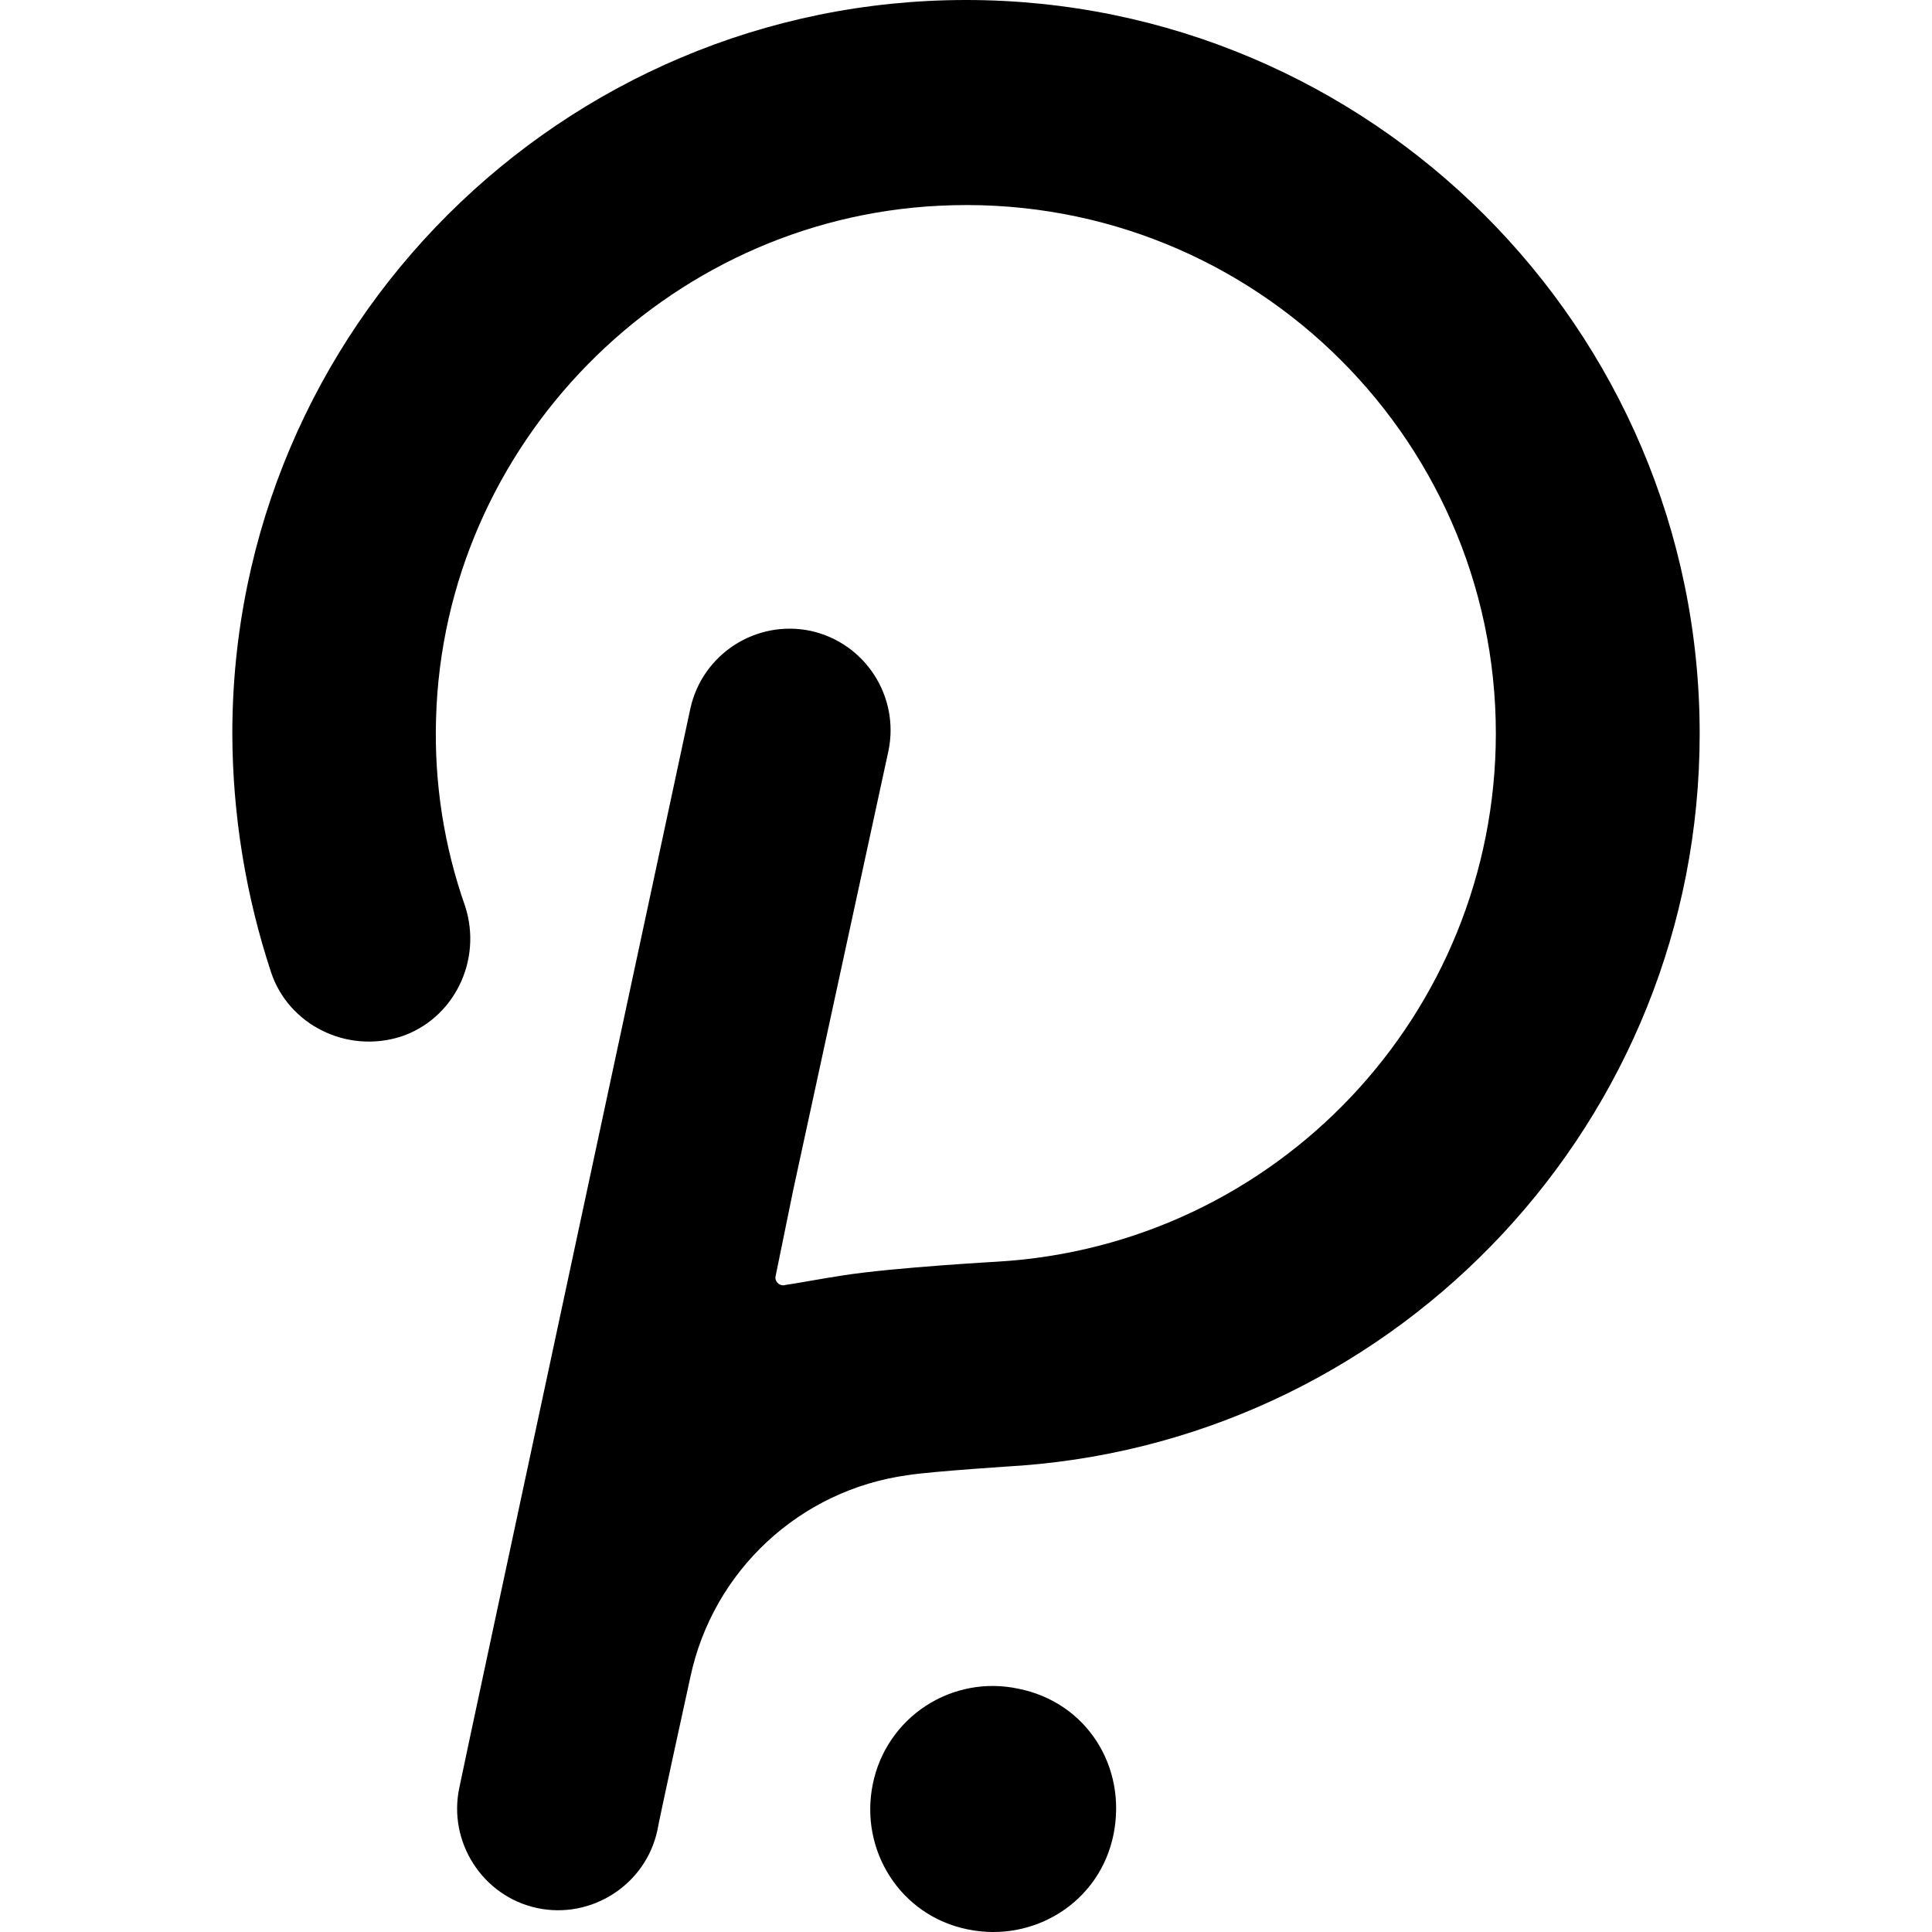
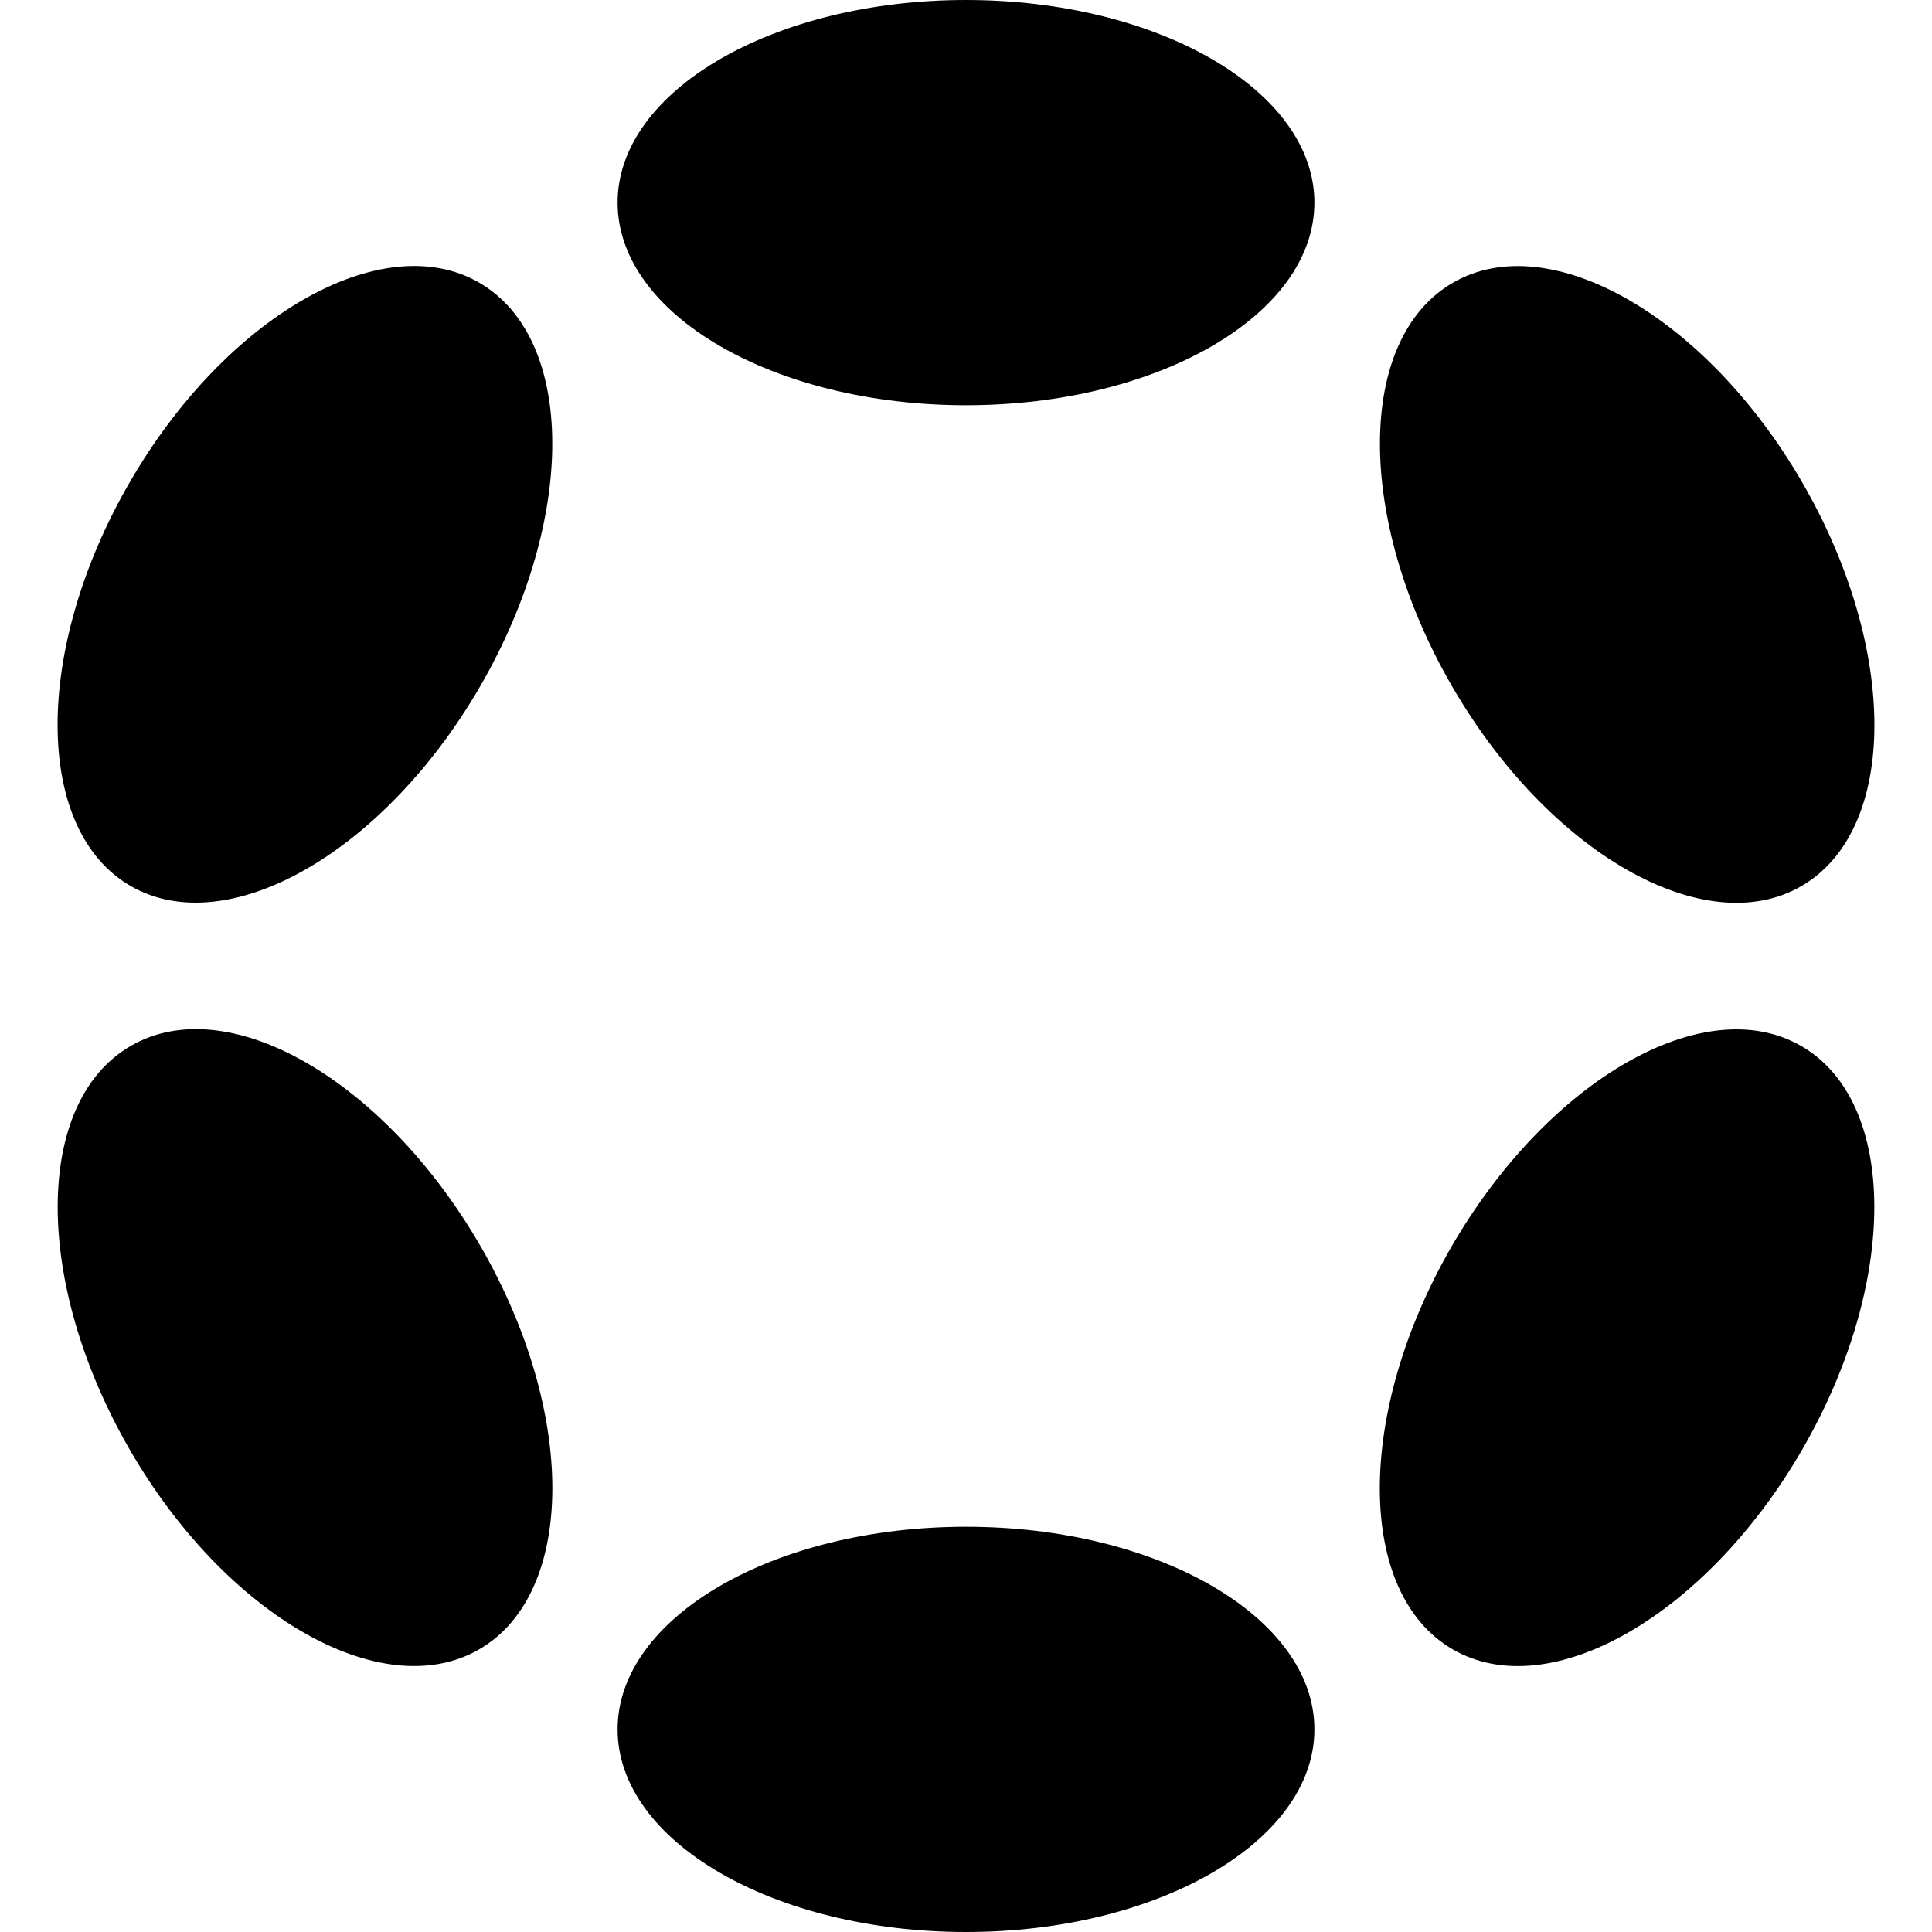
<svg xmlns="http://www.w3.org/2000/svg" role="img" viewBox="0 0 24 24">
-   <path d="M12 0C6.985 0 2.886 4.075 2.886 9.114a9.55 9.55 0 0 0 .482 2.966c.217.651.94 1.013 1.615.796.651-.217 1.013-.94.796-1.616a6.42 6.42 0 0 1-.362-2.338c.097-3.4 2.846-6.197 6.245-6.366 3.786-.193 6.92 2.821 6.92 6.558a6.579 6.579 0 0 1-6.196 6.559s-1.278.072-1.905.169c-.314.048-.555.096-.723.12-.073.024-.145-.048-.121-.12l.217-1.061 1.182-5.45a1.264 1.264 0 0 0-.965-1.494 1.264 1.264 0 0 0-1.495.964s-2.845 13.262-2.87 13.406c-.144.676.29 1.35.965 1.495.675.145 1.35-.289 1.495-.964.024-.145.41-1.905.41-1.905a3.203 3.203 0 0 1 2.7-2.508c.29-.048 1.423-.12 1.423-.12 4.702-.362 8.415-4.292 8.415-9.09C21.114 4.074 17.015 0 12 0Zm.651 20.978a1.518 1.518 0 0 0-1.808 1.181c-.17.82.337 1.64 1.181 1.809.82.168 1.64-.338 1.809-1.182.168-.844-.338-1.64-1.182-1.808z" />
+   <path d="M12,0c2.39,0,4.328,1.127,4.328,2.517S14.39,5.034,12,5.034,7.672,3.907,7.672,2.517,9.61,0,12,0Zm0,18.966c2.39,0,4.328,1.127,4.328,2.517S14.39,24,12,24s-4.328-1.127-4.328-2.517S9.61,18.966,12,18.966ZM1.606,6C2.8,3.93,4.747,2.816,5.952,3.511s1.212,2.937.017,5.007S2.828,11.7,1.624,11.007.411,8.07,1.606,6Zm16.427,9.483c1.2-2.07,3.139-3.184,4.343-2.489s1.211,2.936.016,5.006-3.14,3.185-4.344,2.49S16.837,17.553,18.033,15.483ZM1.624,12.993c1.205-.7,3.15.419,4.346,2.489s1.187,4.311-.018,5.007S2.8,20.07,1.607,18,.42,13.689,1.624,12.993ZM18.049,3.512c1.2-.695,3.149.419,4.344,2.489s1.188,4.311-.016,5.007-3.148-.42-4.343-2.49S16.846,4.207,18.049,3.512Z" />
</svg>
